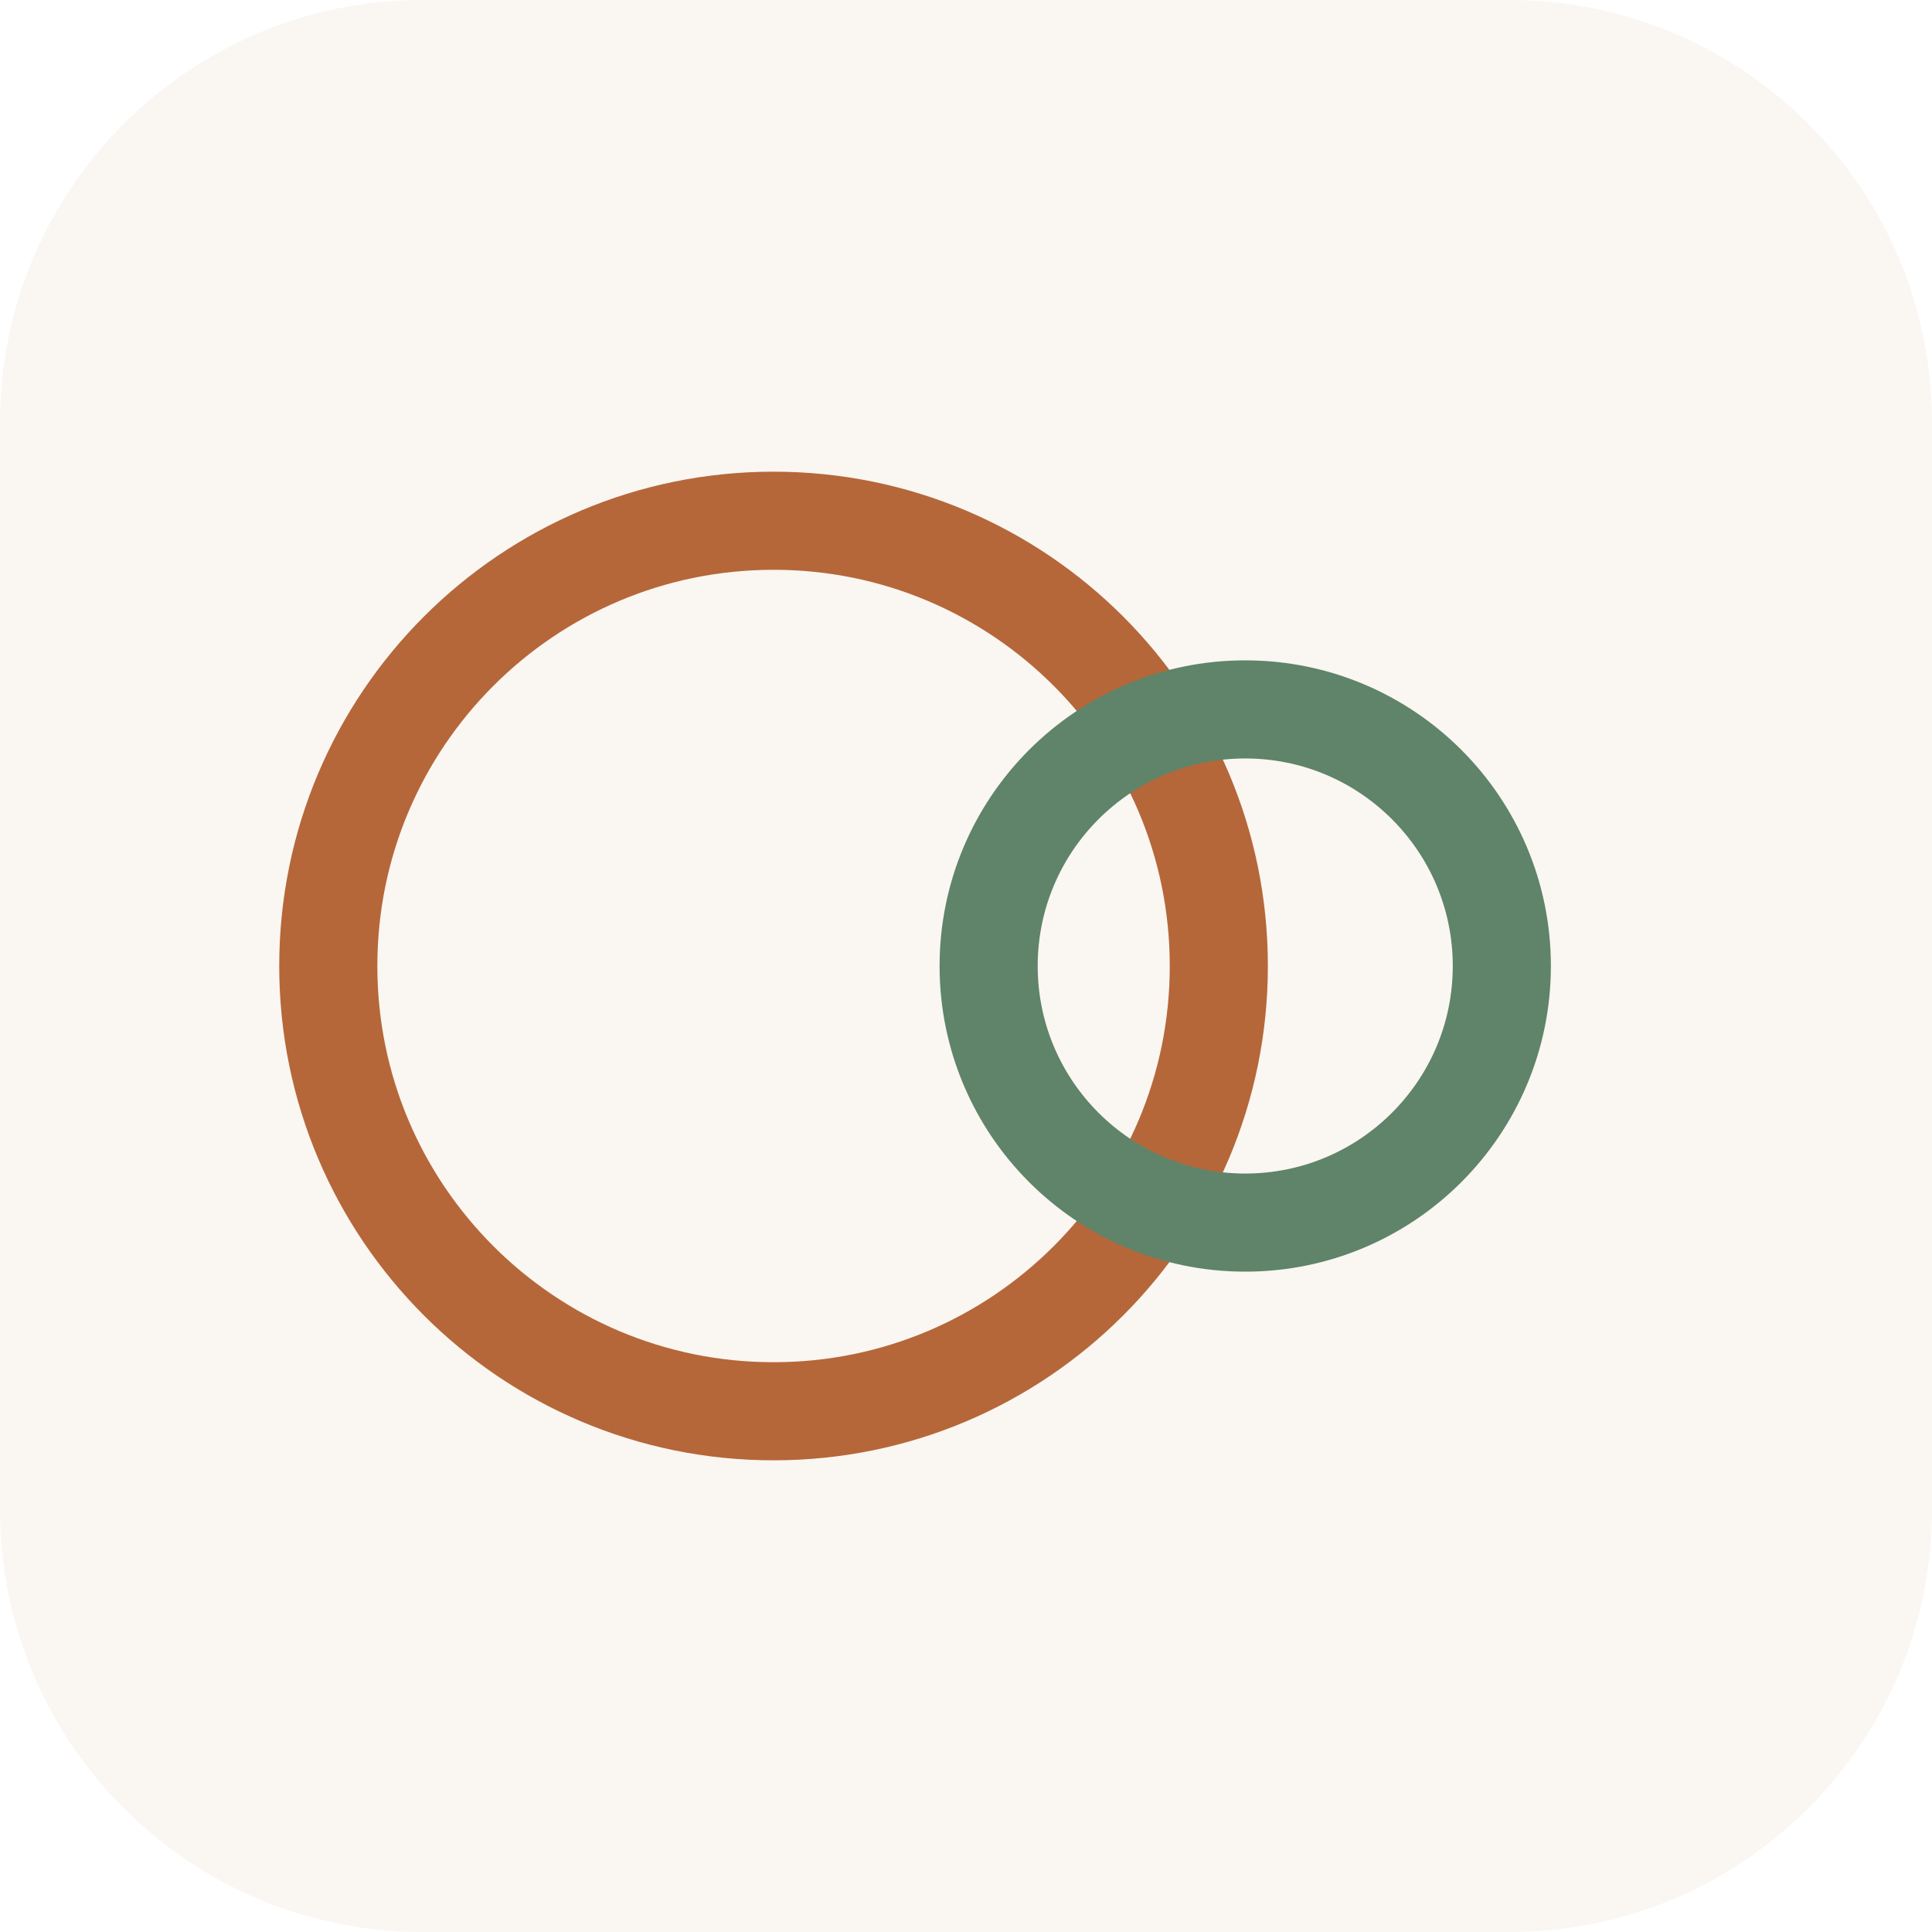
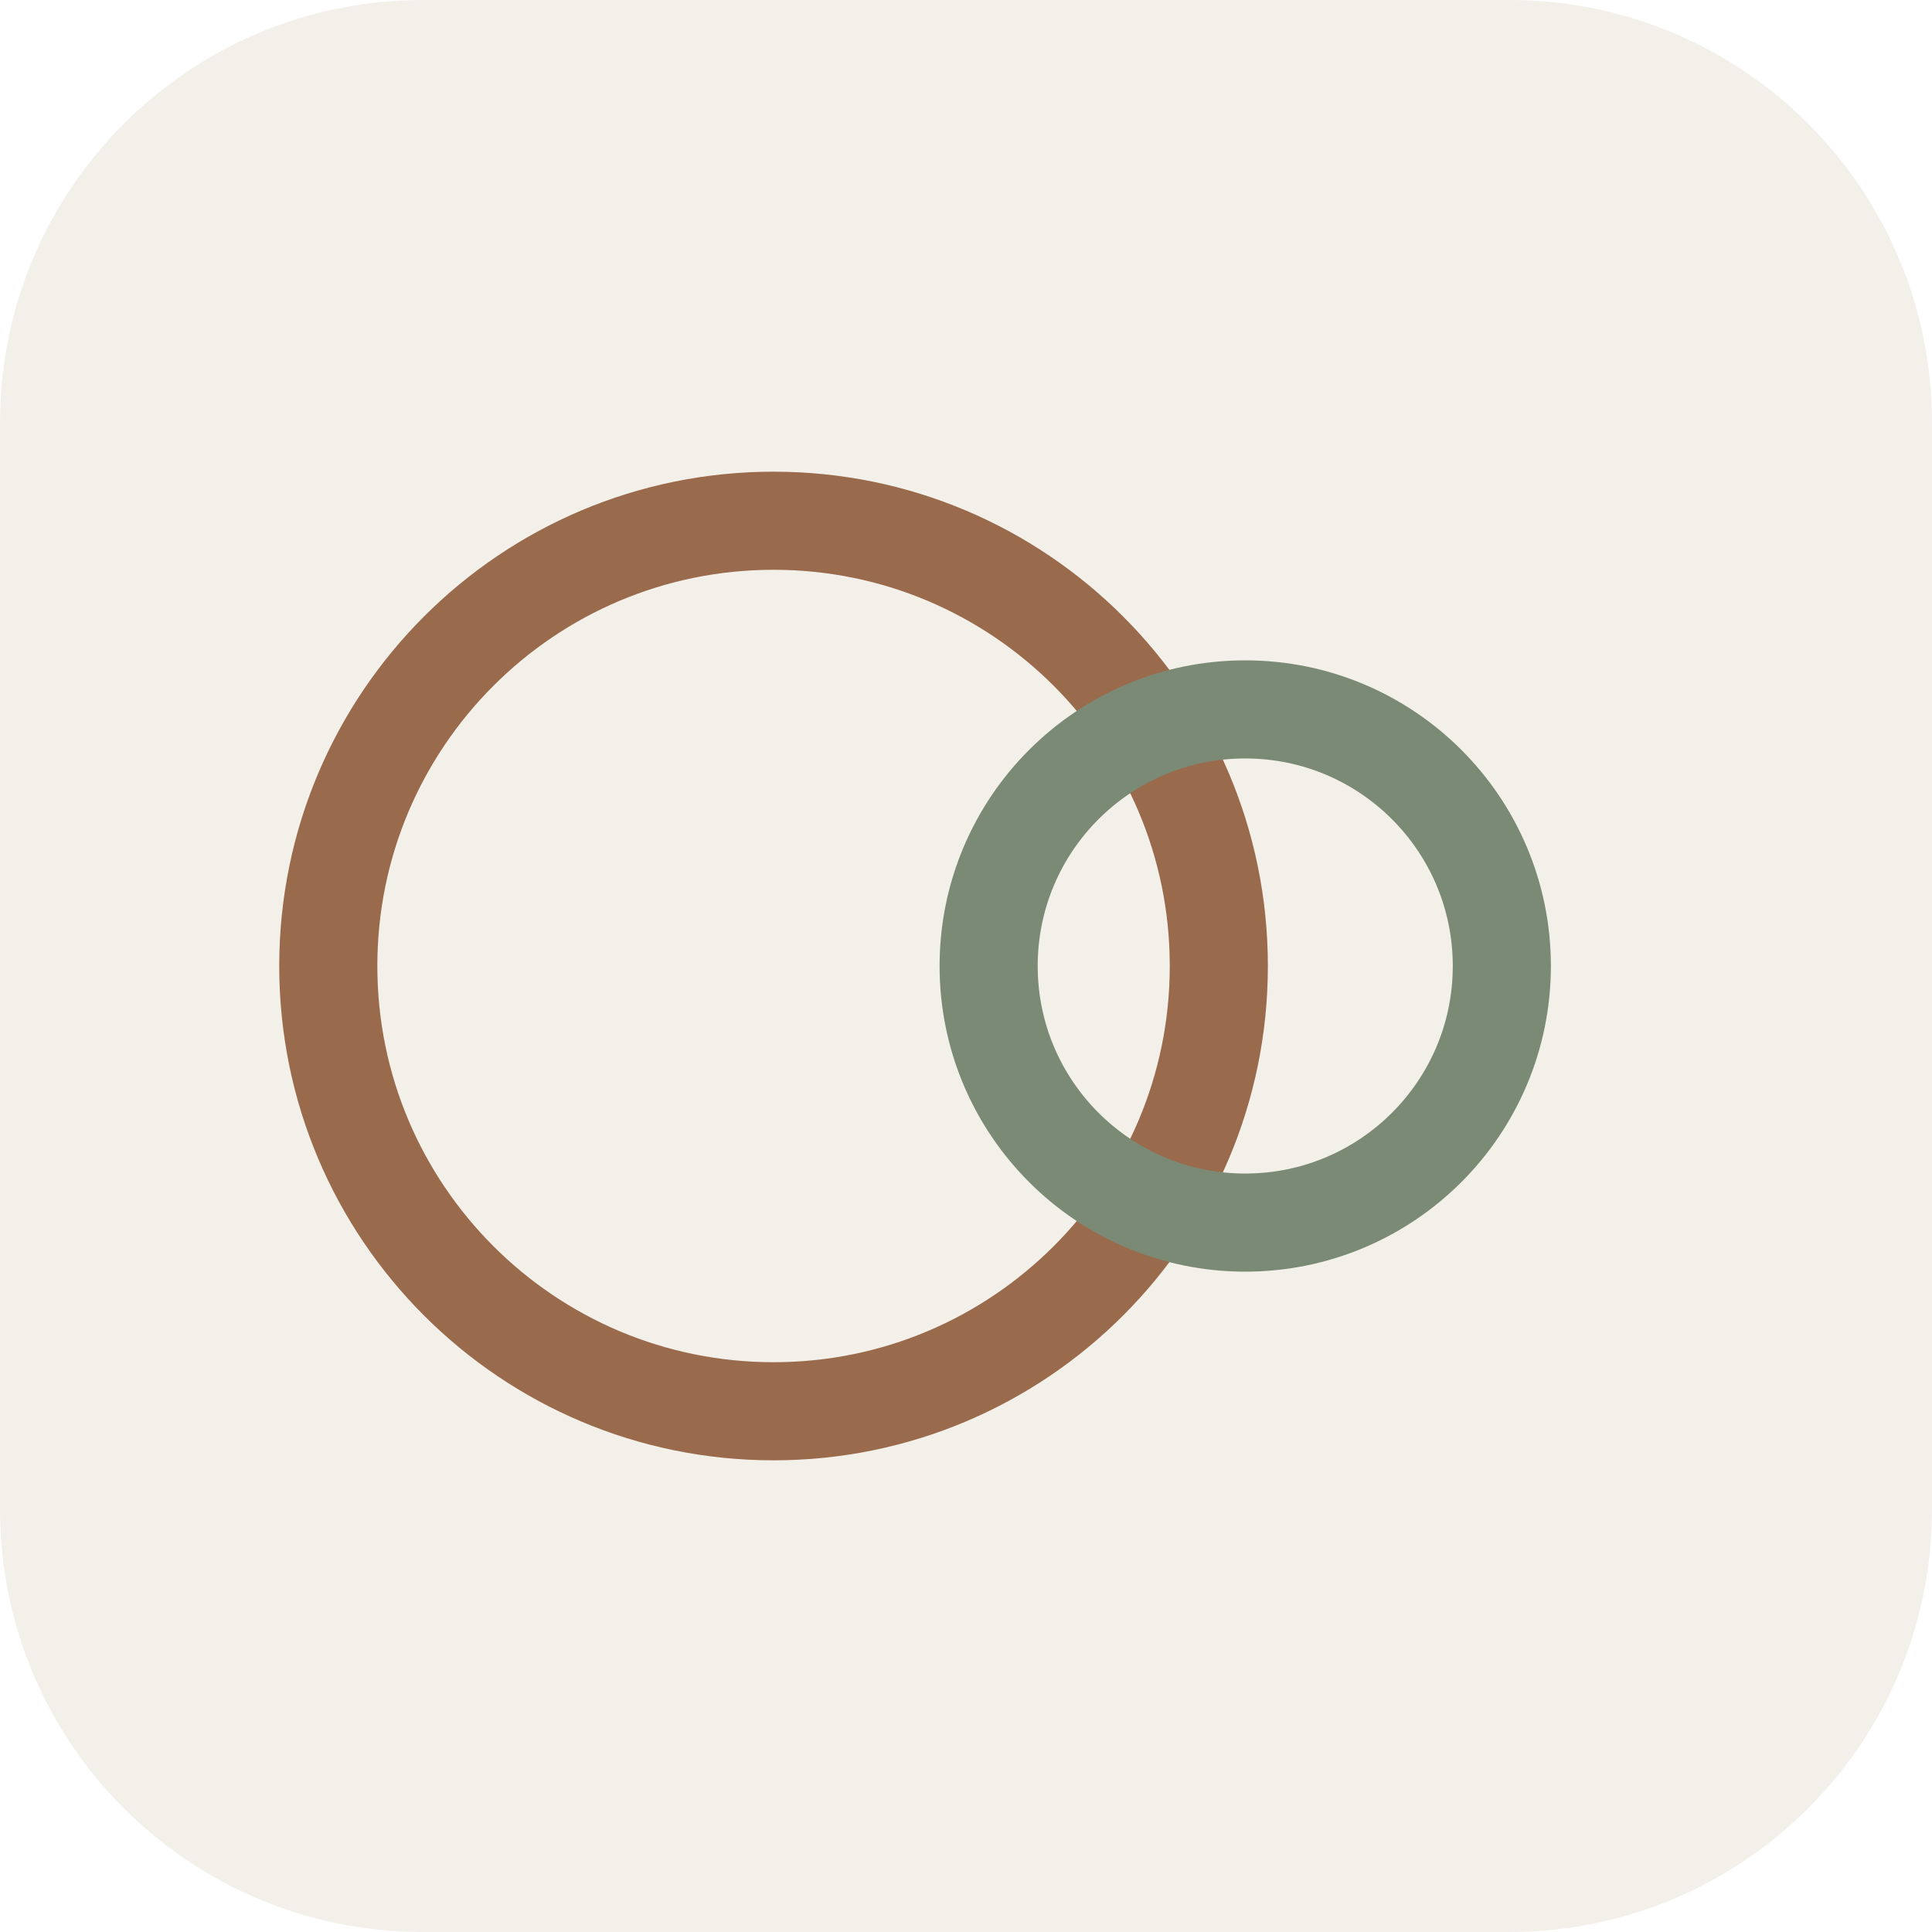
<svg xmlns="http://www.w3.org/2000/svg" viewBox="0 0 512 512" role="img" aria-label="Unblended">
-   <rect width="512" height="512" rx="112" fill="#faf6f1" />
-   <circle cx="205" cy="256" r="118" fill="none" stroke="#b5673a" stroke-width="26" />
-   <circle cx="330" cy="256" r="68" fill="none" stroke="#5f8469" stroke-width="26" />
+   <rect width="512" height="512" rx="112" fill="#f3f0ea" />
+   <circle cx="205" cy="256" r="118" fill="none" stroke="#9a6a4c" stroke-width="26" />
+   <circle cx="330" cy="256" r="68" fill="none" stroke="#7a8a74" stroke-width="26" />
</svg>
